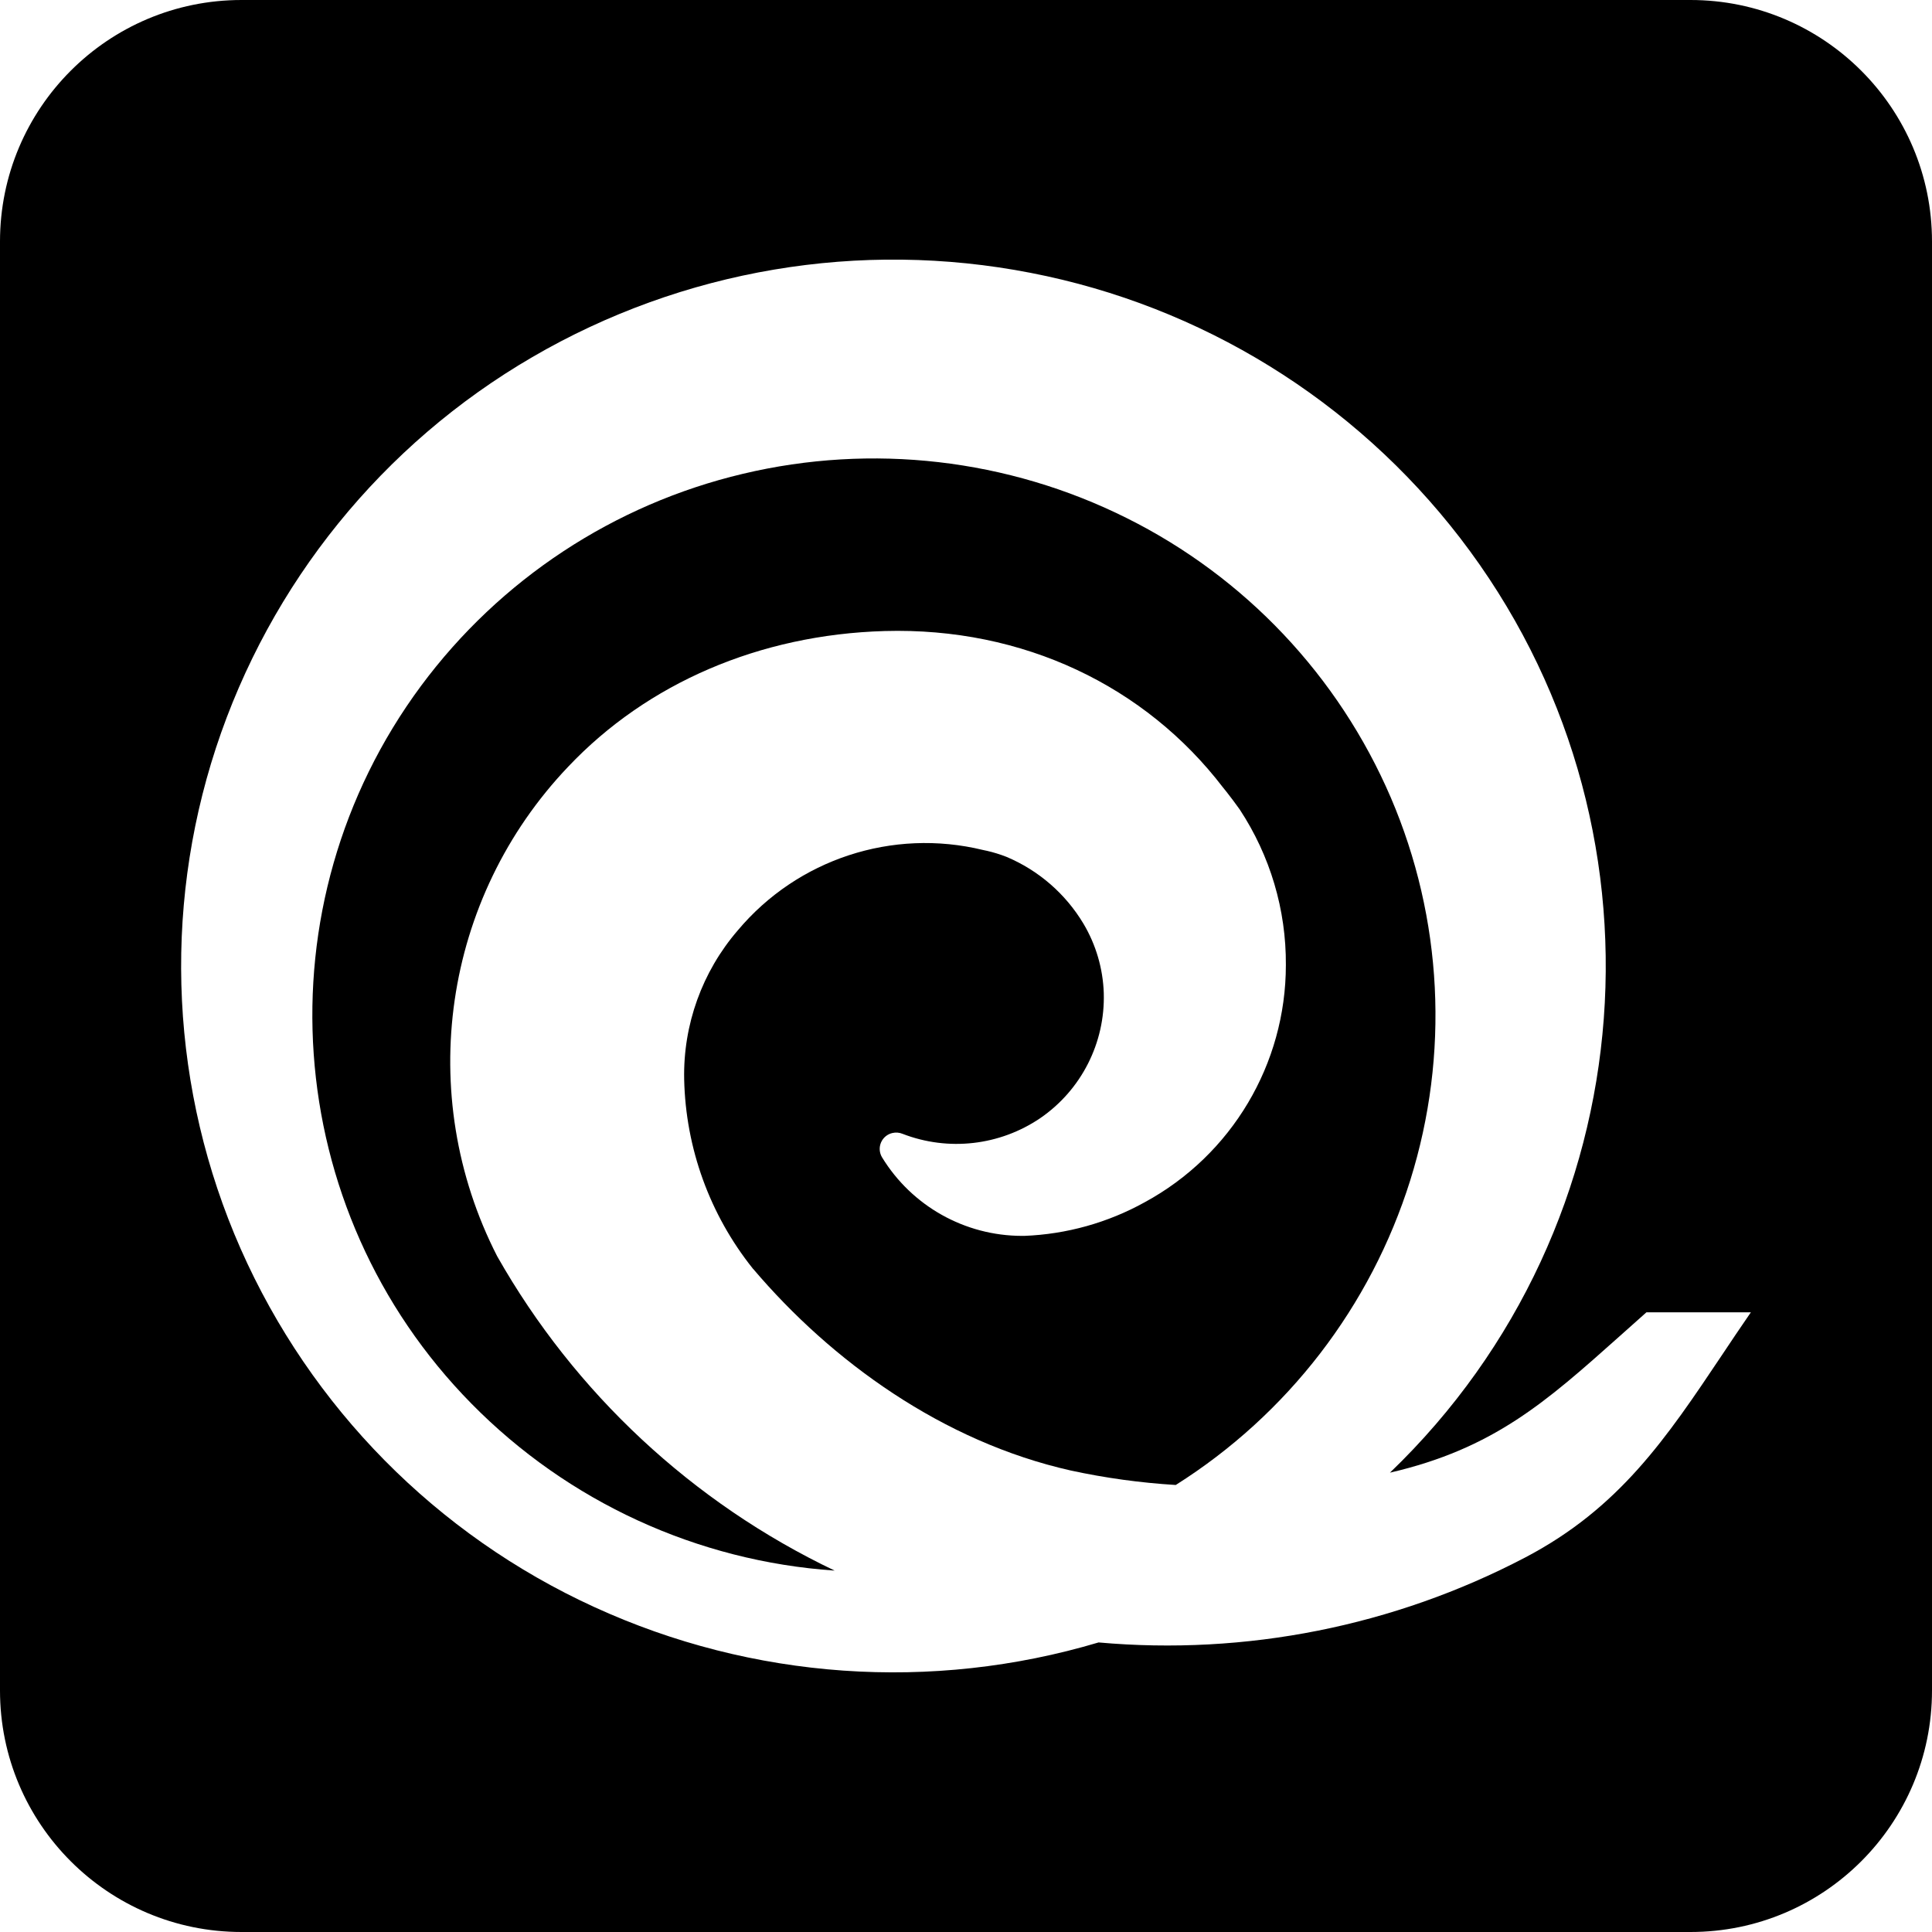
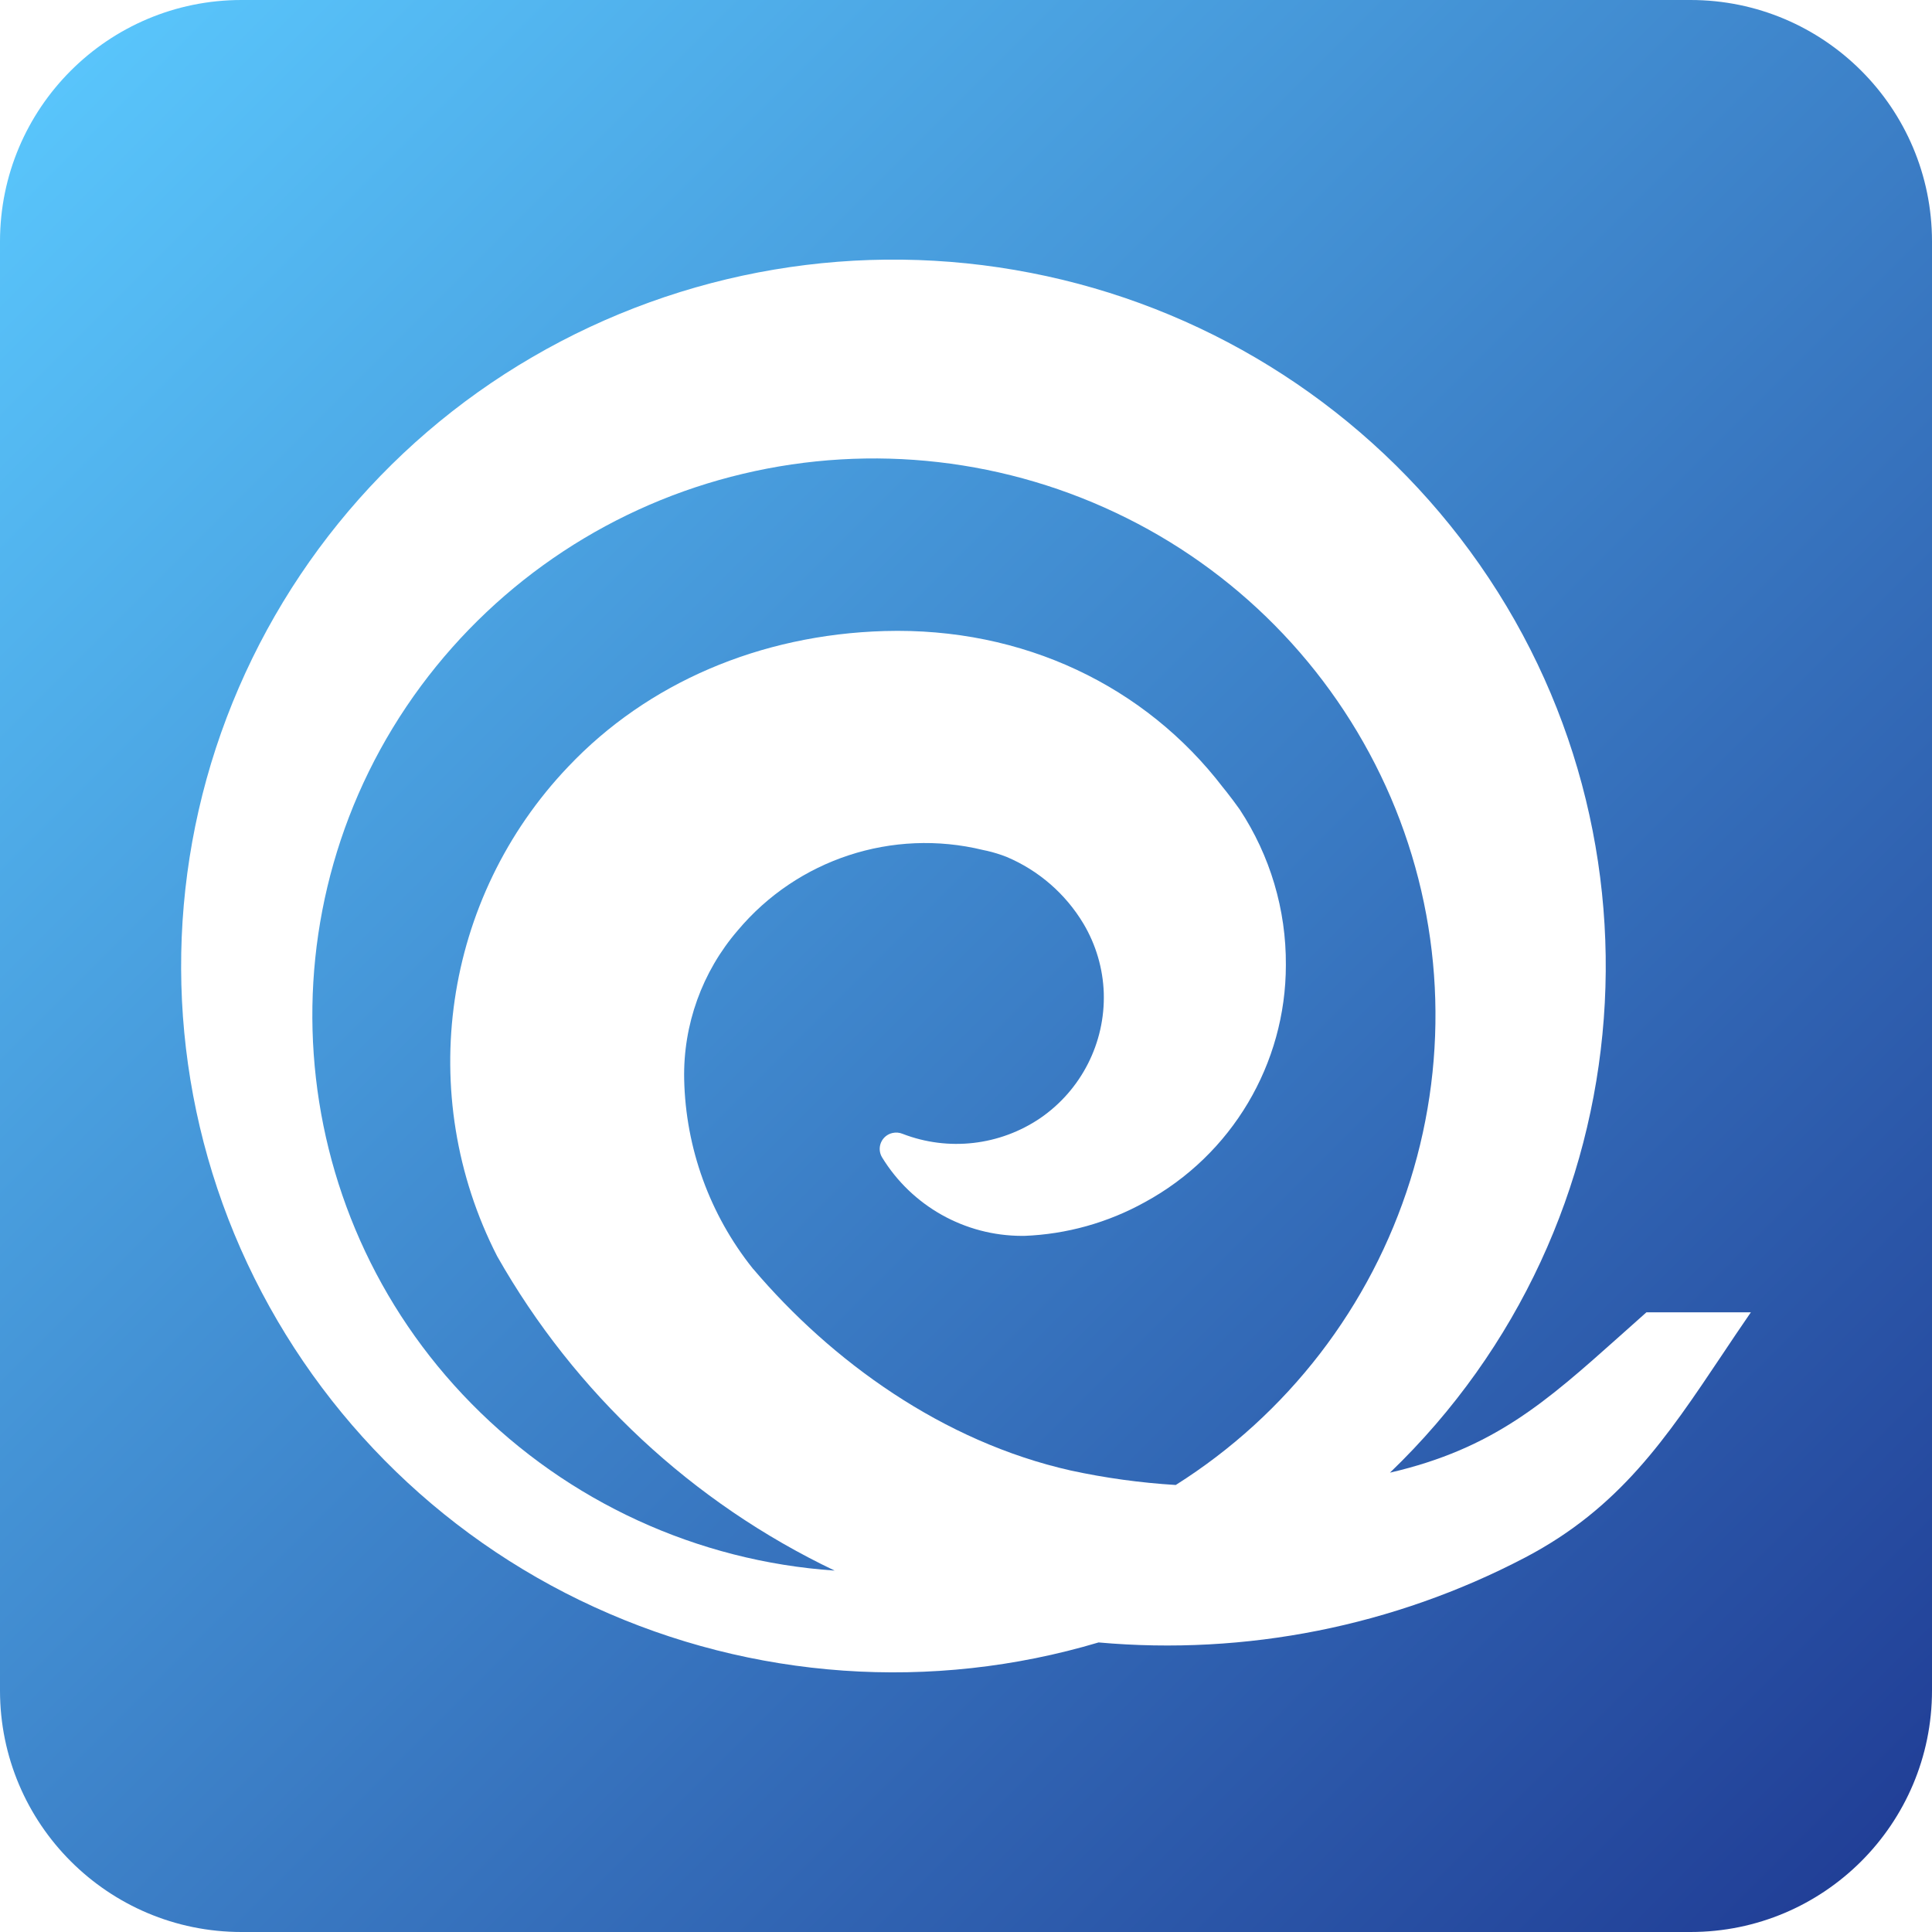
- <svg xmlns="http://www.w3.org/2000/svg" width="16" height="16" fill="currentColor" class="qi-qweather-fill" viewBox="0 0 16 16">
+ <svg xmlns="http://www.w3.org/2000/svg" width="16" height="16" viewBox="0 0 16 16" fill="url(#paint0_linear)" class="qi-qweather-fill">
+   <linearGradient id="paint0_linear" x1="0" y1="0" x2="16" y2="16" gradientUnits="userSpaceOnUse">
+     <stop stop-color="#5BCAFF" />
+     <stop offset="1" stop-color="#1F3A93" />
+   </linearGradient>
  <path d="M3.905 11.625a4.666 4.666 0 0 0 3.007 1.382 6.36 6.36 0 0 1-2.795-2.604 3.54 3.54 0 0 1 .589-4.054c.655-.692 1.586-1.093 2.619-1.123 1.151-.033 2.162.458 2.803 1.295a2.157 2.157 0 0 0 .029.036 3.85 3.85 0 0 1 .11.147c.252.383.385.83.382 1.288a2.235 2.235 0 0 1-1.168 1.964 2.235 2.235 0 0 1-.998.279h-.02a1.36 1.36 0 0 1-1.158-.65.135.135 0 0 1 .086-.202.138.138 0 0 1 .084.007 1.236 1.236 0 0 0 1.14-.13 1.213 1.213 0 0 0 .526-1.036 1.202 1.202 0 0 0-.168-.574 1.357 1.357 0 0 0-.638-.554 1.156 1.156 0 0 0-.162-.05l-.01-.002-.023-.005a2.026 2.026 0 0 0-2.03.666 1.831 1.831 0 0 0-.444 1.233 2.6 2.6 0 0 0 .568 1.567v.001l.003.002c.65.766 1.572 1.432 2.63 1.67.286.062.577.102.87.12a4.616 4.616 0 0 0 1.942-2.523 4.576 4.576 0 0 0-.161-3.17A4.628 4.628 0 0 0 9.33 4.29a4.686 4.686 0 0 0-3.178-.366A4.653 4.653 0 0 0 3.487 5.68a4.584 4.584 0 0 0 .418 5.945Z" />
  <path d="M2 0a2 2 0 0 0-2 2v12a2 2 0 0 0 2 2h12a2 2 0 0 0 2-2V2a2 2 0 0 0-2-2H2Zm11.413 11.066.222-.198h.865c-.083.12-.162.238-.238.352-.462.69-.85 1.27-1.634 1.68a6.388 6.388 0 0 1-3.53.702 5.945 5.945 0 0 1-4.176-.293 5.873 5.873 0 0 1-2.929-2.967 5.805 5.805 0 0 1-.205-4.147 5.86 5.86 0 0 1 2.621-3.238 5.942 5.942 0 0 1 4.128-.697 5.906 5.906 0 0 1 3.554 2.194 5.816 5.816 0 0 1-.58 7.742c.859-.199 1.292-.586 1.902-1.13Z" />
</svg>
